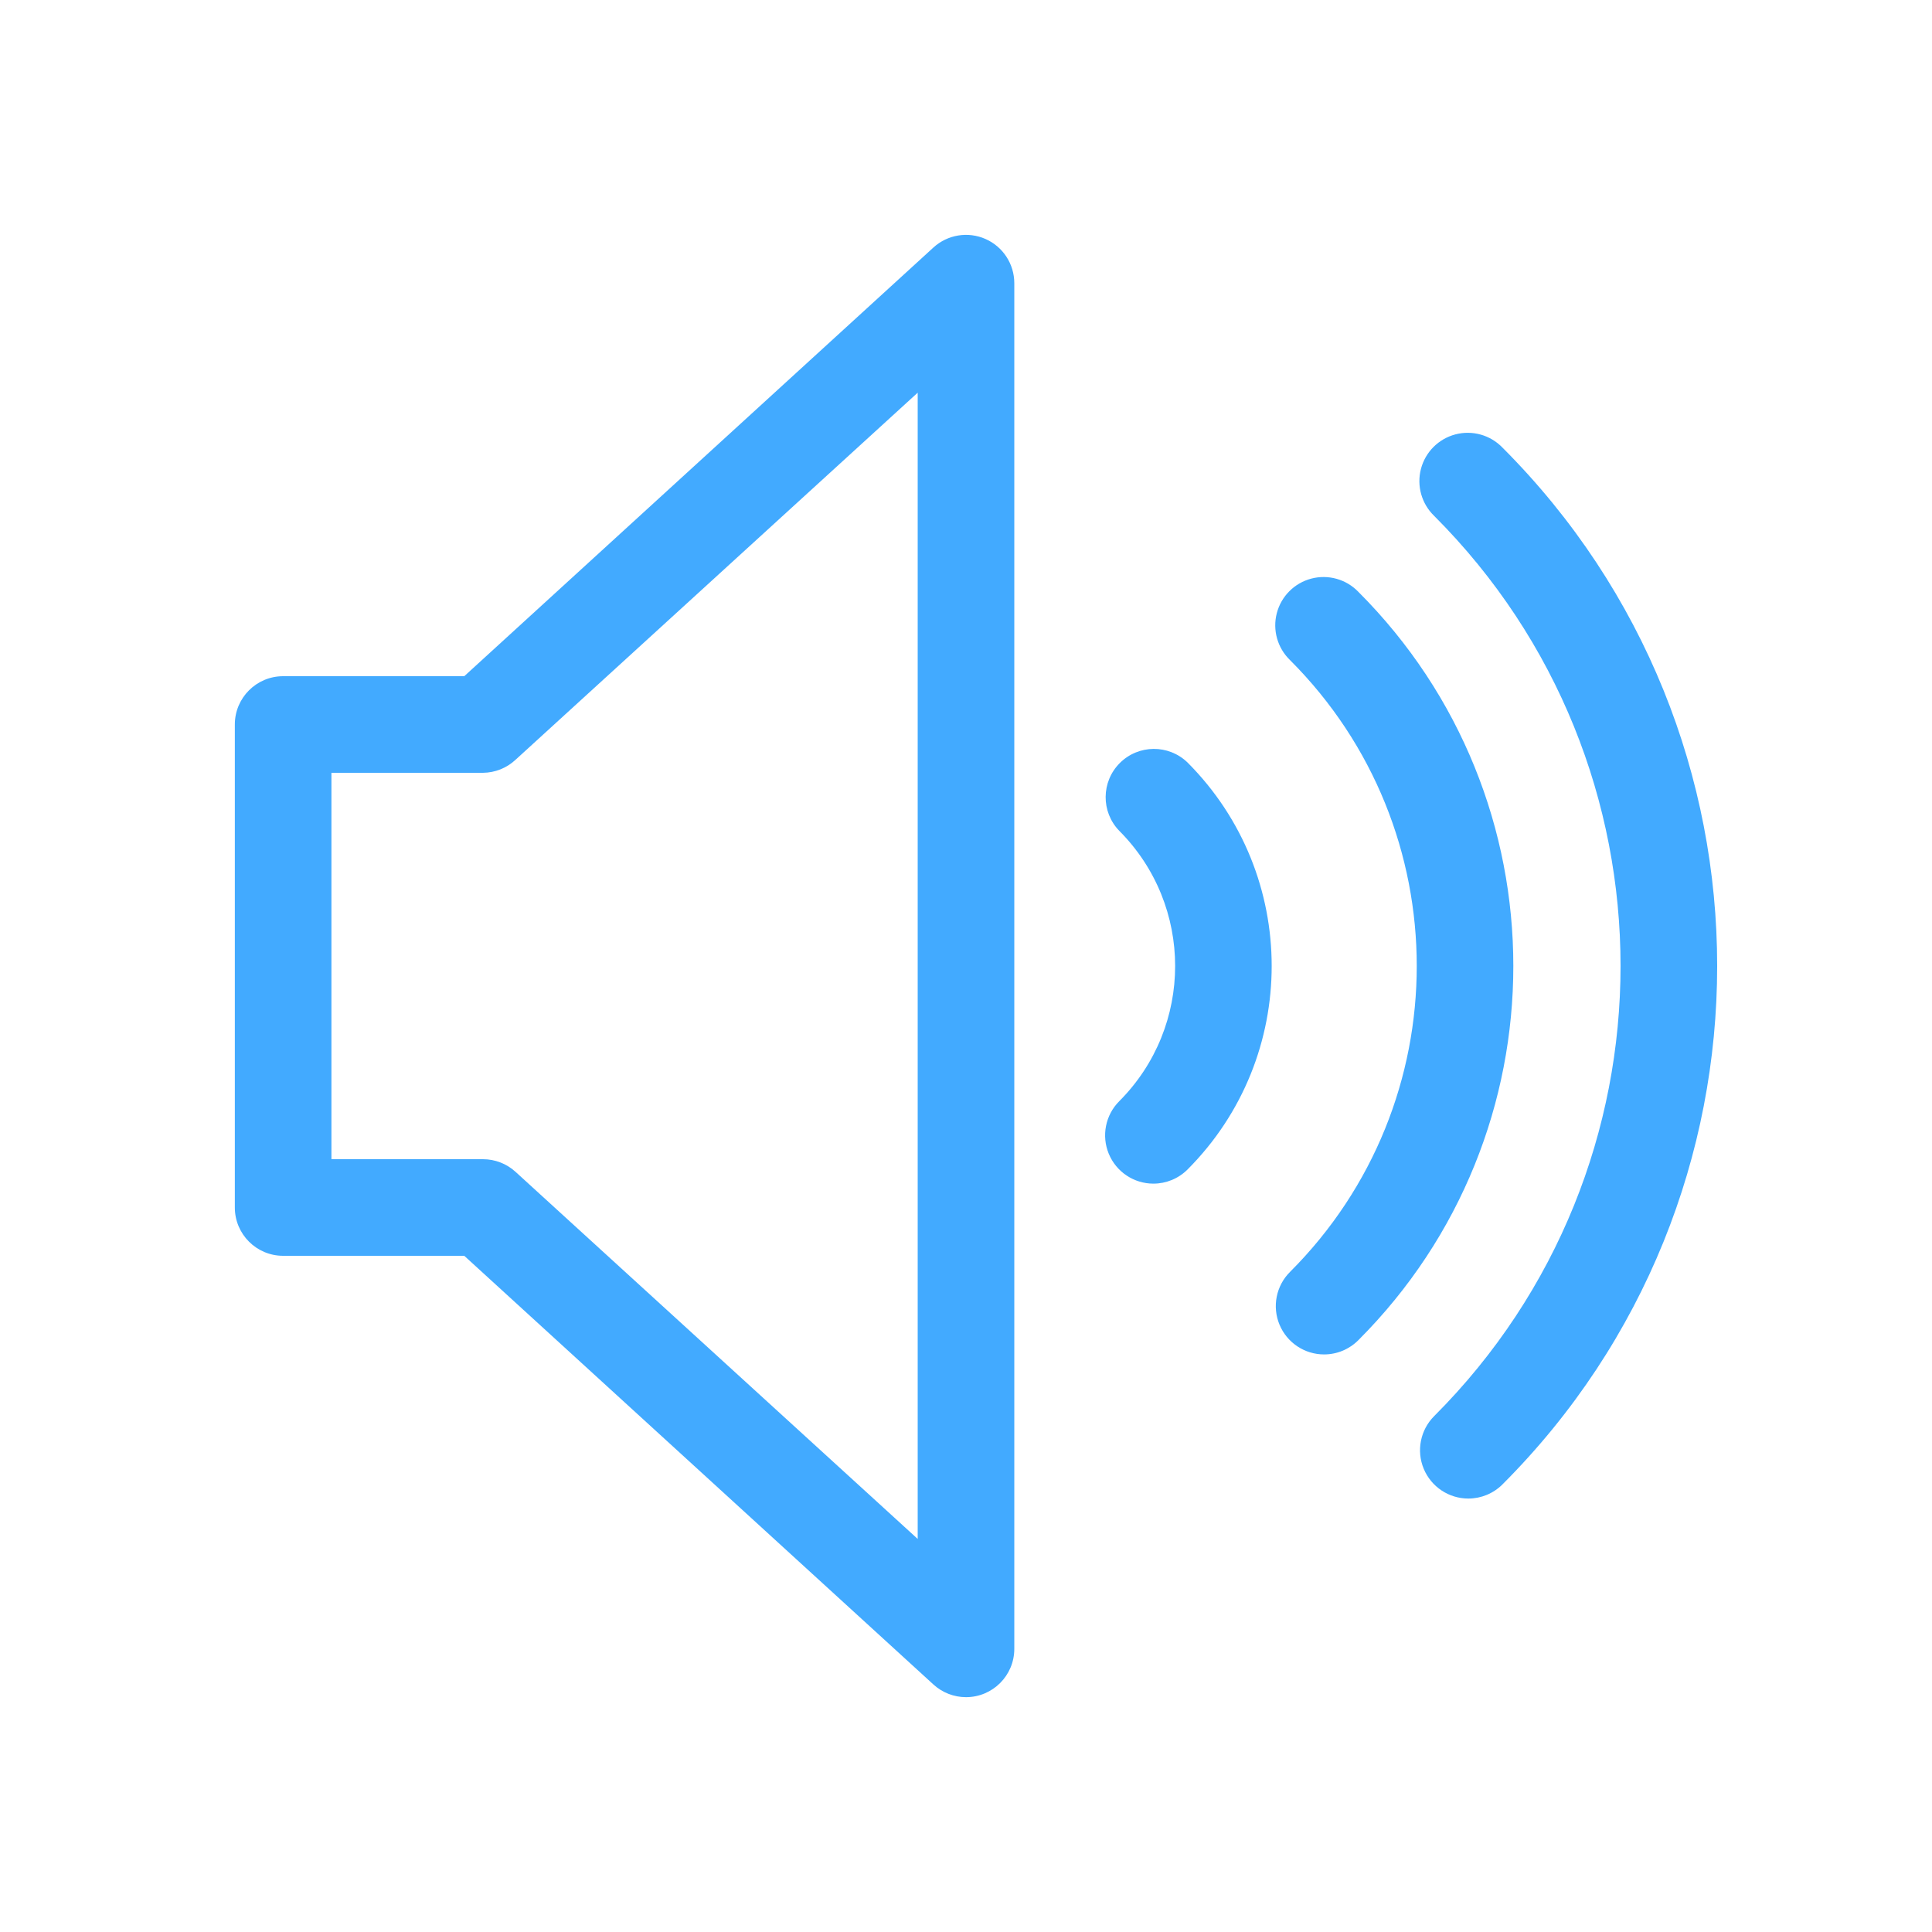
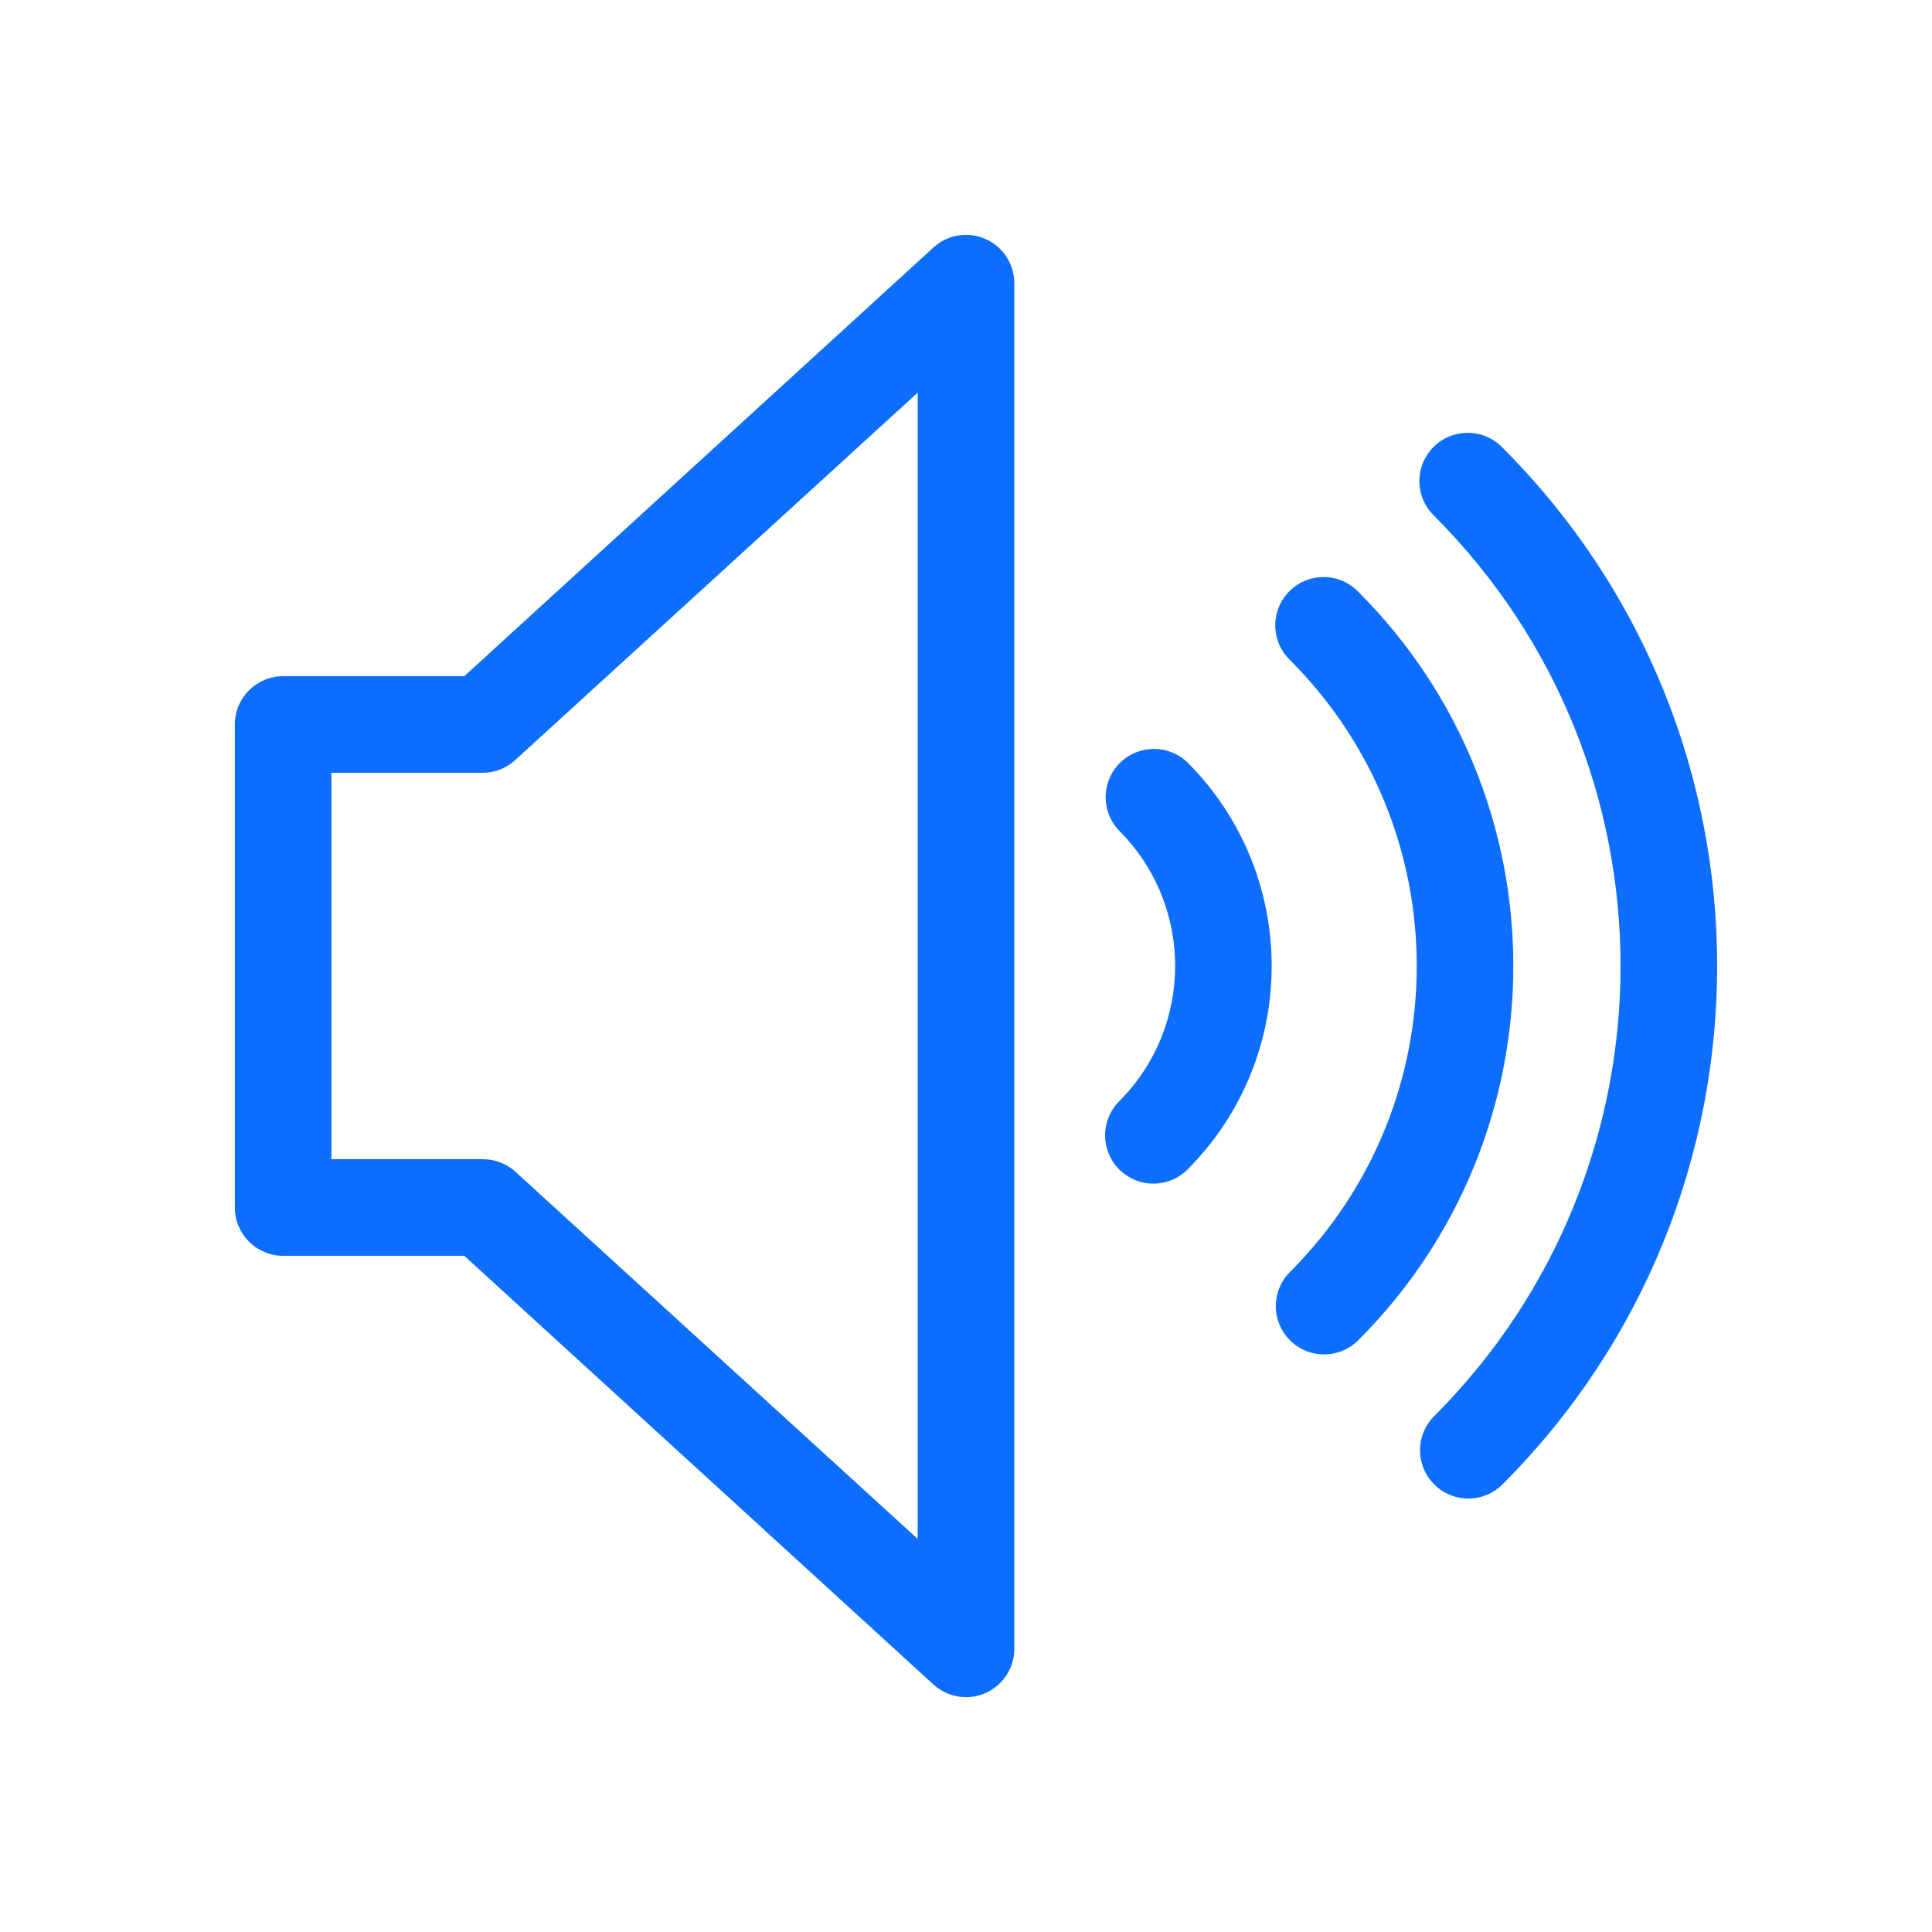
<svg xmlns="http://www.w3.org/2000/svg" viewBox="0 0 200 200">
  <defs>
-     <style>.cls-1{fill:#42aaff;}</style>
+     <style>.cls-1{fill:#0d6efd;}</style>
  </defs>
  <path class="cls-1" d="M100,175.69a5,5,0,0,1-3.37-1.31L48.06,130H29.31a5,5,0,0,1-5-5V75a5,5,0,0,1,5-5H48.06L96.63,25.62A5,5,0,0,1,105,29.31V170.69a5,5,0,0,1-5,5ZM34.31,120H50a5,5,0,0,1,3.37,1.31l41.63,38V40.65l-41.63,38A5,5,0,0,1,50,80H34.31Z" />
  <path class="cls-1" d="M119.4,122.53a5,5,0,0,1-3.54-8.53,19.82,19.82,0,0,0,0-28,5,5,0,0,1,7.07-7.07,29.83,29.83,0,0,1,0,42.14A5,5,0,0,1,119.4,122.53Z" />
  <path class="cls-1" d="M137.08,140.21a5,5,0,0,1-3.54-8.54,44.78,44.78,0,0,0,0-63.34,5,5,0,1,1,7.07-7.07,54.78,54.78,0,0,1,0,77.48A5,5,0,0,1,137.08,140.21Z" />
  <path class="cls-1" d="M152,155.13a5,5,0,0,1-3.54-8.53,65.91,65.91,0,0,0,0-93.2,5,5,0,1,1,7.07-7.07,75.9,75.9,0,0,1,0,107.34A5,5,0,0,1,152,155.13Z" />
</svg>
